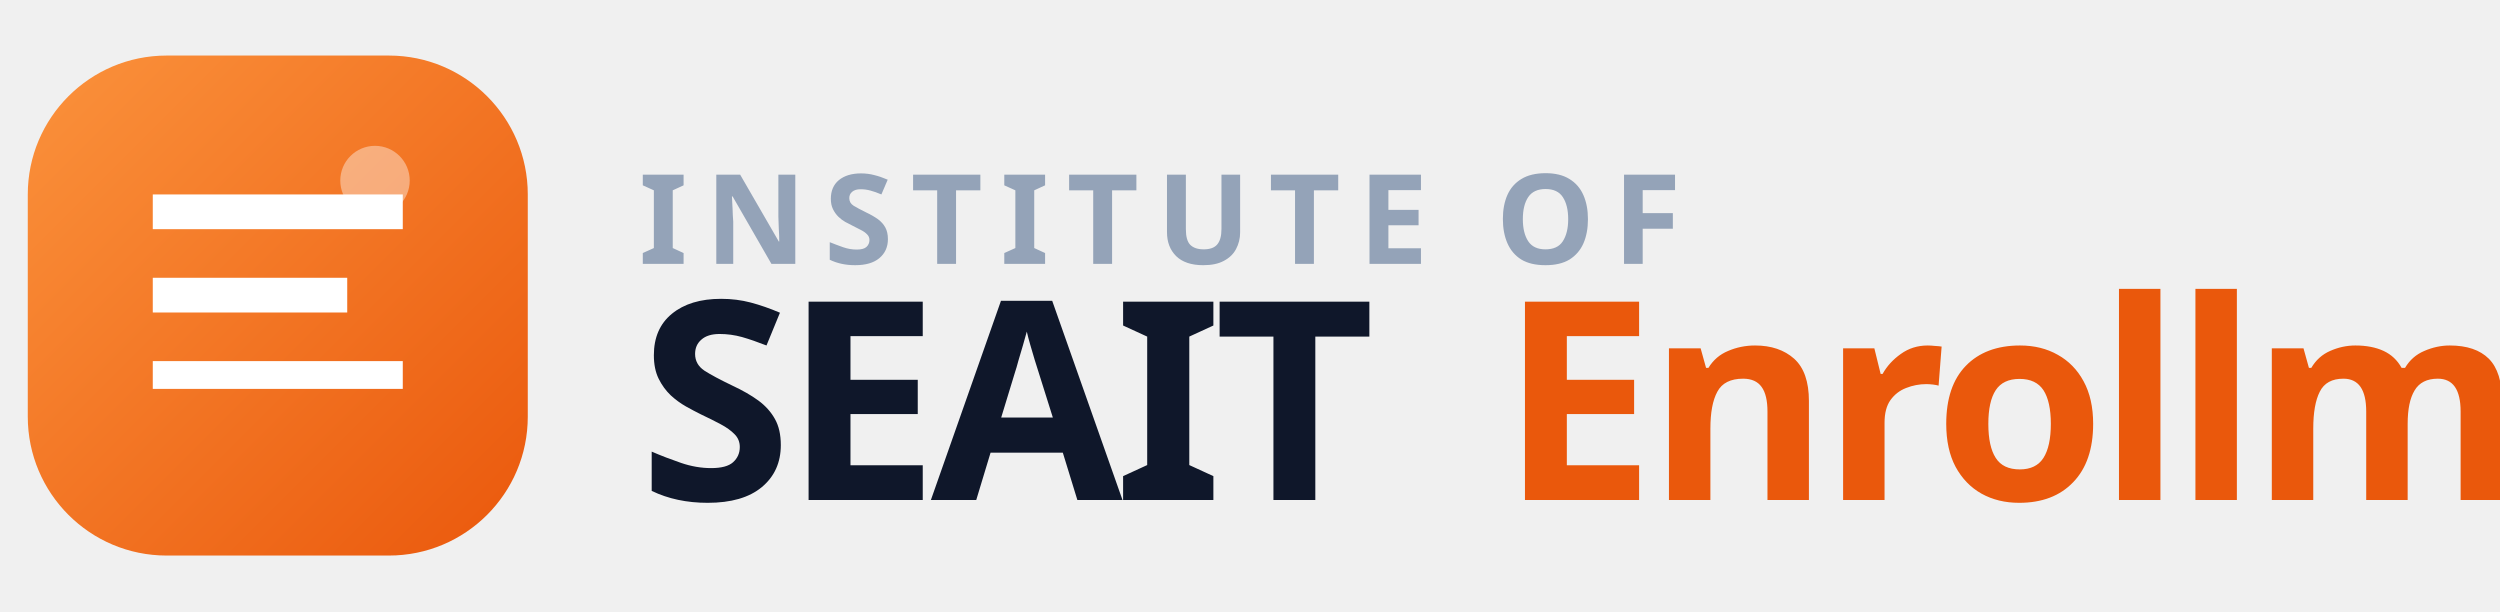
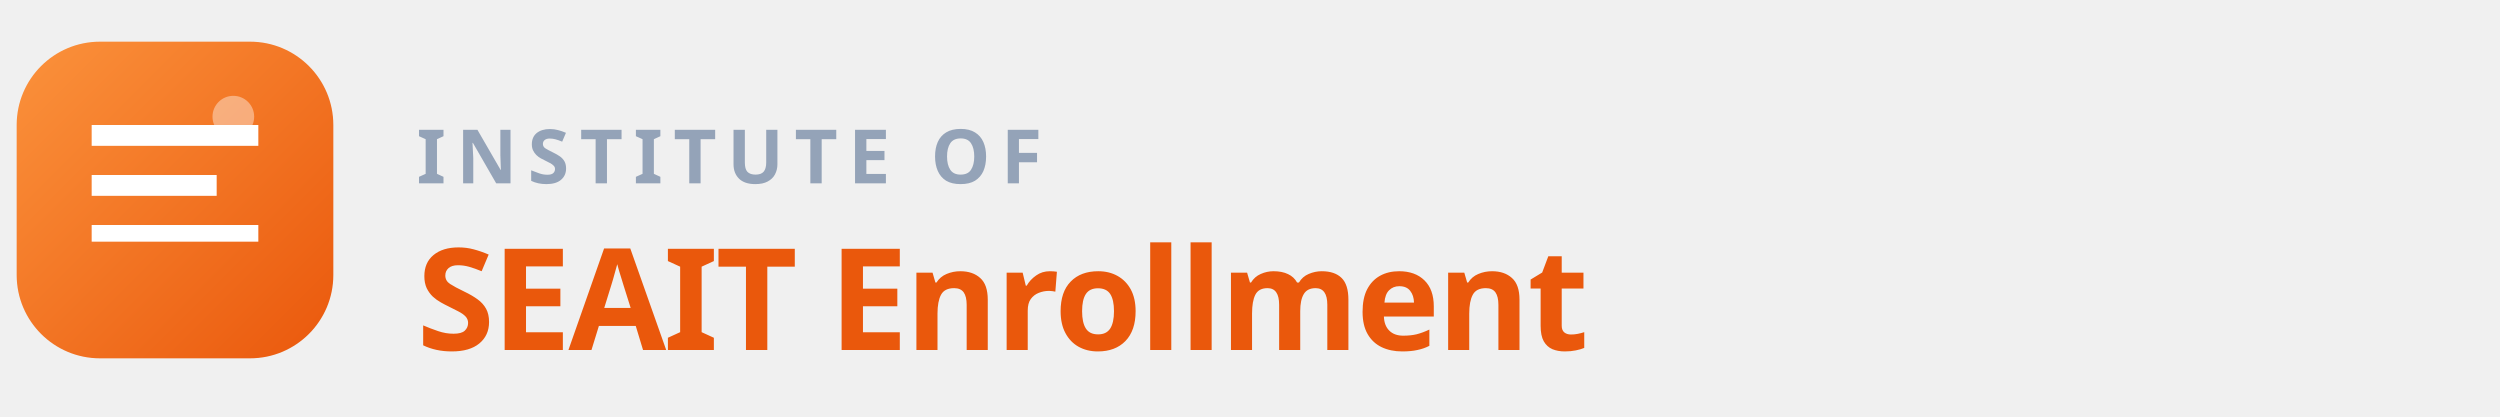
- <svg xmlns="http://www.w3.org/2000/svg" viewBox="0 0 180 44" fill="none" aria-hidden="true">
+ <svg xmlns="http://www.w3.org/2000/svg" viewBox="0 0 300 50" fill="none" aria-hidden="true">
  <defs>
    <linearGradient id="sg" x1="0" y1="0" x2="1" y2="1">
      <stop offset="0%" stop-color="#fb923c" />
      <stop offset="100%" stop-color="#ea580c" />
    </linearGradient>
  </defs>
-   <rect x="2" y="4" width="36" height="36" rx="10" fill="url(#sg)" />
-   <path d="M11 14h18v2.5H11V14zm0 6h14v2.5H11V20zm0 6h18v2H11V26z" fill="#fff" />
-   <circle cx="27" cy="13" r="2.5" fill="#fff" opacity="0.4" />
-   <text x="46" y="19" fill="#94a3b8" font-family="system-ui,Segoe UI,sans-serif" font-size="9" font-weight="600" letter-spacing="0.14em">INSTITUTE OF</text>
-   <text x="46" y="36" fill="#0f172a" font-family="system-ui,Segoe UI,sans-serif" font-size="20" font-weight="800" letter-spacing="-0.03em">SEAIT</text>
-   <text x="108" y="36" fill="#ea580c" font-family="system-ui,Segoe UI,sans-serif" font-size="20" font-weight="700" letter-spacing="-0.03em">Enrollment</text>
+   <rect x="2" y="5" width="38" height="38" rx="10" fill="url(#sg)" />
+   <path d="M11 15h20v2.5H11V15zm0 6h15v2.5H11V21zm0 6h20v2H11V27z" fill="#fff" />
+   <circle cx="28" cy="14" r="2.5" fill="#fff" opacity="0.4" />
+   <text x="50" y="22" fill="#94a3b8" font-family="system-ui,Segoe UI,sans-serif" font-size="9" font-weight="600" letter-spacing="0.14em">INSTITUTE OF</text>
+   <text x="50" y="42" fill="#ea580c" font-family="system-ui,Segoe UI,sans-serif" font-size="17" font-weight="800" letter-spacing="-0.02em">SEAIT Enrollment</text>
</svg>
